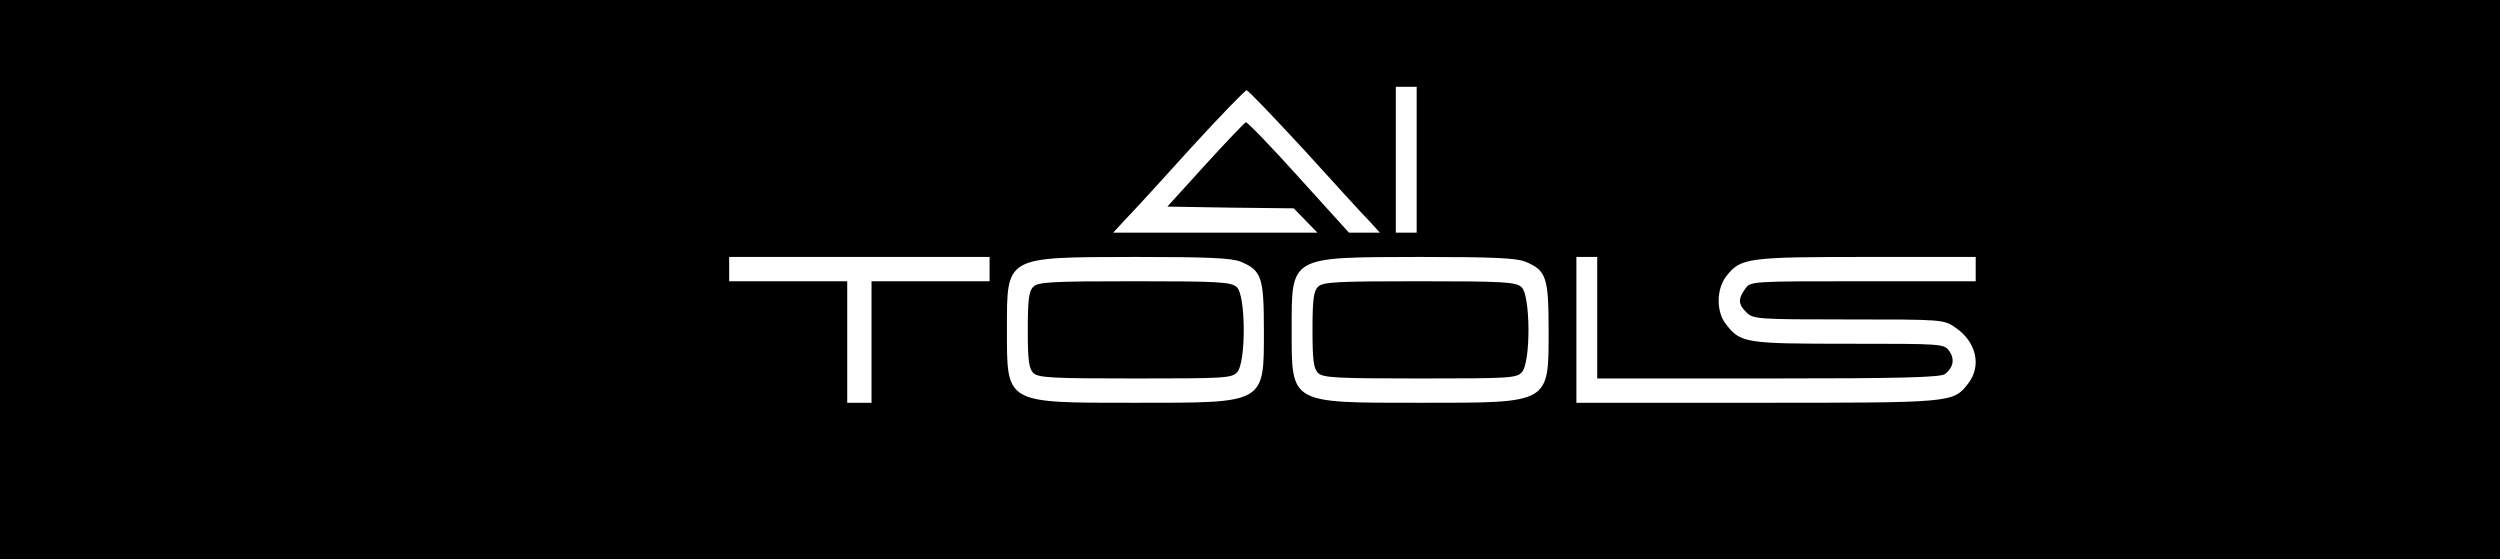
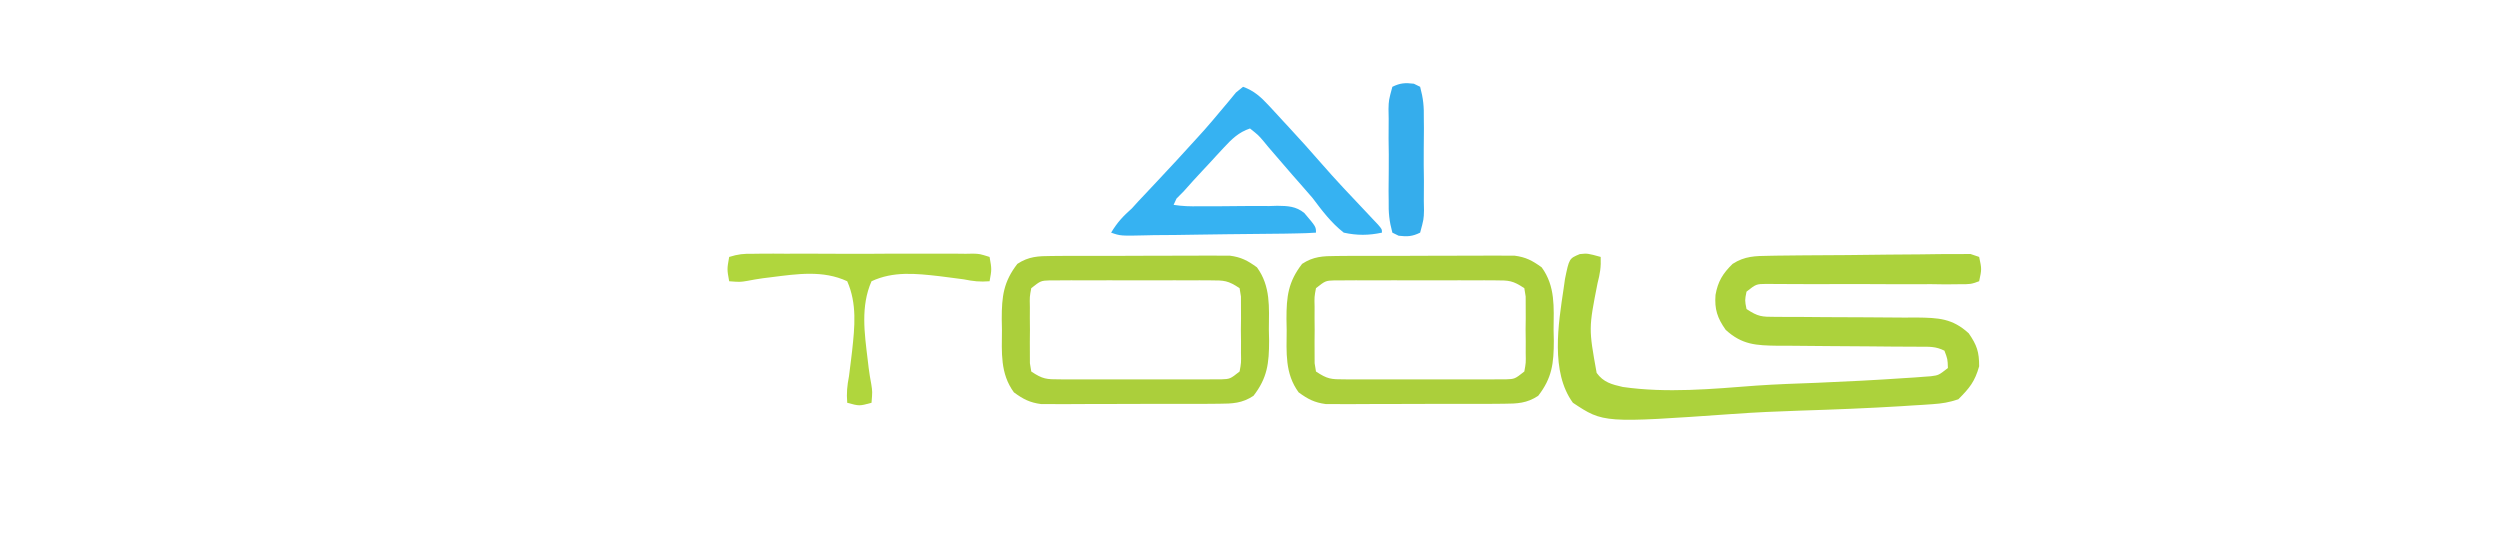
- <svg xmlns="http://www.w3.org/2000/svg" version="1.0" width="720pt" height="161pt" viewBox="0 0 720 161" preserveAspectRatio="xMidYMid meet">
-   <g transform="translate(0,161) scale(0.1,-0.1)" fill="#000000" stroke="none">
-     <path d="M0 805 l0 -805 3600 0 3600 0 0 805 0 805 -3600 0 -3600 0 0 -805z m4080 345 l0 -210 -30 0 -30 0 0 210 0 210 30 0 30 0 0 -210z m-324 28 c86 -95 171 -188 188 -205 l30 -33 -45 0 -44 0 -145 160 c-79 88 -148 159 -152 158 -4 -2 -57 -57 -117 -123 l-109 -120 182 -3 182 -2 34 -35 34 -35 -294 0 -294 0 35 38 c20 20 104 112 188 205 84 92 157 167 161 167 5 0 79 -78 166 -172z m-906 -343 l0 -35 -170 0 -170 0 0 -175 0 -175 -35 0 -35 0 0 175 0 175 -170 0 -170 0 0 35 0 35 375 0 375 0 0 -35z m724 21 c59 -25 66 -44 66 -196 0 -214 7 -210 -370 -210 -377 0 -370 -4 -370 210 0 214 -8 209 368 210 211 0 280 -3 306 -14z m820 0 c59 -25 66 -44 66 -196 0 -214 7 -210 -370 -210 -377 0 -370 -4 -370 210 0 214 -8 209 368 210 211 0 280 -3 306 -14z m206 -161 l0 -175 493 0 c380 0 497 3 509 13 24 19 28 43 12 66 -15 21 -21 21 -290 21 -298 0 -311 2 -353 56 -29 36 -28 102 1 139 41 52 60 55 403 55 l315 0 0 -35 0 -35 -324 0 c-324 0 -325 0 -340 -22 -21 -30 -20 -44 4 -68 19 -19 33 -20 294 -20 268 0 274 0 307 -23 61 -41 77 -111 37 -162 -43 -55 -43 -55 -608 -55 l-520 0 0 210 0 210 30 0 30 0 0 -175z" />
-     <path d="M2976 784 c-13 -12 -16 -39 -16 -124 0 -85 3 -112 16 -124 13 -14 54 -16 293 -16 257 0 279 1 294 18 26 28 25 222 -1 245 -16 15 -52 17 -295 17 -237 0 -278 -2 -291 -16z" />
-     <path d="M3796 784 c-13 -12 -16 -39 -16 -124 0 -85 3 -112 16 -124 13 -14 54 -16 293 -16 257 0 279 1 294 18 26 28 25 222 -1 245 -16 15 -52 17 -295 17 -237 0 -278 -2 -291 -16z" />
-   </g>
+ <svg xmlns="http://www.w3.org/2000/svg" version="1.1" width="720" height="161">
+   <path d="M0 0 C2.24 -0.22 2.24 -0.22 6.01 0.82 C6.14 3.78 5.82 5.6 5.1 8.42 C2.54 21.41 2.54 21.41 4.85 34.22 C6.82 36.94 9.17 37.53 12.37 38.27 C25.05 40.09 38.09 38.85 50.8 37.88 C56.62 37.48 62.44 37.28 68.27 37.07 C76.78 36.71 85.27 36.29 93.77 35.7 C95.11 35.61 95.11 35.61 96.48 35.53 C97.3 35.46 98.13 35.4 98.97 35.34 C99.68 35.29 100.4 35.24 101.13 35.18 C103.34 34.89 103.34 34.89 106.01 32.82 C105.93 30.24 105.93 30.24 105.01 27.82 C102.47 26.55 100.68 26.69 97.83 26.68 C96.75 26.68 95.67 26.67 94.56 26.66 C93.38 26.66 92.21 26.65 91 26.65 C88.53 26.63 86.05 26.6 83.58 26.58 C79.67 26.54 75.76 26.51 71.85 26.5 C68.09 26.48 64.33 26.44 60.56 26.4 C59.39 26.4 58.23 26.4 57.03 26.4 C50.75 26.31 46.73 26.14 42.01 21.82 C39.6 18.41 38.77 15.87 39.08 11.76 C39.76 7.9 41.17 5.59 44.01 2.82 C47.5 0.57 50.52 0.54 54.62 0.49 C55.27 0.48 55.93 0.46 56.6 0.45 C58.75 0.42 60.91 0.4 63.06 0.38 C63.8 0.38 64.53 0.37 65.29 0.36 C69.17 0.33 73.06 0.3 76.94 0.29 C80.97 0.27 84.99 0.21 89.01 0.15 C92.1 0.1 95.19 0.09 98.27 0.08 C99.76 0.07 101.24 0.06 102.73 0.02 C104.8 -0.02 106.86 -0.02 108.93 -0 C110.1 -0.01 111.28 -0.02 112.5 -0.03 C113.33 0.25 114.16 0.53 115.01 0.82 C115.76 4.32 115.76 4.32 115.01 7.82 C112.6 8.69 112.6 8.69 109.19 8.68 C107.91 8.69 106.64 8.71 105.33 8.72 C103.93 8.7 102.52 8.68 101.12 8.66 C99.69 8.66 98.26 8.67 96.84 8.68 C93.06 8.7 89.29 8.68 85.52 8.65 C79.49 8.61 73.47 8.64 67.44 8.66 C65.33 8.66 63.22 8.64 61.11 8.63 C59.19 8.62 59.19 8.62 57.23 8.62 C56.1 8.61 54.97 8.6 53.8 8.59 C50.8 8.62 50.8 8.62 48.01 10.82 C47.51 13.32 47.51 13.32 48.01 15.82 C51.35 18.05 52.42 18.08 56.31 18.08 C57.93 18.09 57.93 18.09 59.59 18.1 C60.75 18.1 61.92 18.1 63.13 18.1 C65.6 18.12 68.07 18.14 70.54 18.16 C74.43 18.18 78.33 18.2 82.23 18.21 C85.99 18.22 89.74 18.25 93.5 18.29 C95.25 18.28 95.25 18.28 97.03 18.27 C103.3 18.35 107.3 18.51 112.01 22.82 C114.37 26.24 115.01 28.17 115.01 32.32 C113.76 36.73 112.24 38.6 109.01 41.82 C106.31 42.72 104.36 43.04 101.55 43.23 C100.64 43.29 99.73 43.35 98.79 43.42 C97.79 43.48 96.79 43.54 95.76 43.6 C94.71 43.67 93.65 43.74 92.57 43.81 C82.89 44.4 73.21 44.78 63.52 45.08 C57 45.29 50.5 45.58 43.99 46.05 C6.81 48.66 6.81 48.66 -1.99 42.82 C-8.48 33.95 -6.18 20.09 -4.66 9.92 C-4.53 9.01 -4.4 8.1 -4.27 7.16 C-3.06 1.27 -3.06 1.27 0 0 Z " fill="#ACD23C" transform="translate(454.9864,73.1751)" />
+   <path d="M0 0 C1.18 -0.01 2.37 -0.02 3.59 -0.03 C5.5 -0.03 5.5 -0.03 7.46 -0.03 C8.77 -0.03 10.09 -0.03 11.44 -0.04 C14.22 -0.05 17 -0.05 19.78 -0.04 C23.33 -0.04 26.89 -0.05 30.44 -0.08 C33.84 -0.09 37.24 -0.09 40.64 -0.09 C41.92 -0.1 43.19 -0.11 44.51 -0.12 C46.29 -0.11 46.29 -0.11 48.11 -0.1 C49.15 -0.1 50.19 -0.1 51.27 -0.1 C54.58 0.33 56.43 1.32 59.12 3.27 C63.1 8.72 62.6 14.75 62.55 21.21 C62.57 22.27 62.59 23.33 62.62 24.42 C62.61 30.9 62.13 35.09 58.12 40.27 C54.84 42.43 52.1 42.53 48.23 42.55 C47.05 42.56 45.87 42.57 44.64 42.58 C42.73 42.58 42.73 42.58 40.78 42.58 C39.46 42.58 38.15 42.58 36.8 42.59 C34.02 42.6 31.24 42.6 28.46 42.59 C24.9 42.58 21.35 42.6 17.79 42.62 C14.39 42.64 10.99 42.64 7.59 42.64 C6.32 42.65 5.04 42.66 3.73 42.67 C1.95 42.66 1.95 42.66 0.13 42.65 C-0.91 42.65 -1.96 42.65 -3.03 42.65 C-6.34 42.21 -8.2 41.23 -10.88 39.27 C-14.86 33.83 -14.36 27.8 -14.32 21.34 C-14.35 19.75 -14.35 19.75 -14.38 18.13 C-14.38 11.65 -13.89 7.46 -9.88 2.27 C-6.61 0.12 -3.87 0.02 0 0 Z M-5.88 9.27 C-6.35 11.76 -6.35 11.76 -6.28 14.65 C-6.28 15.72 -6.29 16.78 -6.29 17.88 C-6.28 19 -6.27 20.12 -6.26 21.27 C-6.27 22.39 -6.28 23.51 -6.29 24.67 C-6.29 25.73 -6.28 26.8 -6.28 27.9 C-6.28 28.88 -6.27 29.86 -6.27 30.88 C-6.14 31.67 -6.01 32.46 -5.88 33.27 C-2.56 35.49 -1.51 35.53 2.37 35.53 C3.97 35.54 3.97 35.54 5.61 35.55 C6.77 35.55 7.93 35.54 9.12 35.54 C10.3 35.54 11.49 35.54 12.72 35.55 C15.23 35.55 17.74 35.54 20.25 35.54 C24.1 35.52 27.95 35.54 31.8 35.55 C34.24 35.55 36.68 35.54 39.12 35.54 C40.27 35.54 41.43 35.55 42.62 35.55 C43.69 35.55 44.76 35.54 45.87 35.53 C47.28 35.53 47.28 35.53 48.73 35.53 C51.38 35.43 51.38 35.43 54.12 33.27 C54.58 30.79 54.58 30.79 54.52 27.9 C54.52 26.83 54.52 25.76 54.53 24.67 C54.52 23.55 54.5 22.43 54.49 21.27 C54.5 20.16 54.52 19.04 54.53 17.88 C54.52 16.28 54.52 16.28 54.52 14.65 C54.51 13.67 54.51 12.69 54.51 11.67 C54.38 10.88 54.25 10.09 54.12 9.27 C50.79 7.06 49.74 7.02 45.87 7.02 C44.8 7.01 43.73 7 42.62 7 C41.47 7 40.31 7 39.12 7.01 C37.93 7.01 36.74 7.01 35.52 7 C33.01 7 30.5 7.01 27.98 7.01 C24.13 7.02 20.28 7.01 16.43 7 C13.99 7 11.55 7.01 9.12 7.01 C7.96 7 6.8 7 5.61 7 C4.01 7.01 4.01 7.01 2.37 7.02 C0.95 7.02 0.95 7.02 -0.49 7.02 C-3.15 7.12 -3.15 7.12 -5.88 9.27 Z " fill="#ABCF3B" transform="translate(384.8826,73.72534)" />
+   <path d="M0 0 C1.18 -0.01 2.37 -0.02 3.59 -0.03 C5.5 -0.03 5.5 -0.03 7.46 -0.03 C8.77 -0.03 10.09 -0.03 11.44 -0.04 C14.22 -0.05 17 -0.05 19.78 -0.04 C23.33 -0.04 26.89 -0.05 30.44 -0.08 C33.84 -0.09 37.24 -0.09 40.64 -0.09 C41.92 -0.1 43.19 -0.11 44.51 -0.12 C46.29 -0.11 46.29 -0.11 48.11 -0.1 C49.15 -0.1 50.19 -0.1 51.27 -0.1 C54.58 0.33 56.43 1.32 59.12 3.27 C63.1 8.72 62.6 14.75 62.55 21.21 C62.57 22.27 62.59 23.33 62.62 24.42 C62.61 30.9 62.13 35.09 58.12 40.27 C54.84 42.43 52.1 42.53 48.23 42.55 C47.05 42.56 45.87 42.57 44.64 42.58 C42.73 42.58 42.73 42.58 40.78 42.58 C39.46 42.58 38.15 42.58 36.8 42.59 C34.02 42.6 31.24 42.6 28.46 42.59 C24.9 42.58 21.35 42.6 17.79 42.62 C14.39 42.64 10.99 42.64 7.59 42.64 C6.32 42.65 5.04 42.66 3.73 42.67 C1.95 42.66 1.95 42.66 0.13 42.65 C-0.91 42.65 -1.96 42.65 -3.03 42.65 C-6.34 42.21 -8.2 41.23 -10.88 39.27 C-14.86 33.83 -14.36 27.8 -14.32 21.34 C-14.35 19.75 -14.35 19.75 -14.38 18.13 C-14.38 11.65 -13.89 7.46 -9.88 2.27 C-6.61 0.12 -3.87 0.02 0 0 Z M-5.88 9.27 C-6.35 11.76 -6.35 11.76 -6.28 14.65 C-6.28 15.72 -6.29 16.78 -6.29 17.88 C-6.28 19 -6.27 20.12 -6.26 21.27 C-6.27 22.39 -6.28 23.51 -6.29 24.67 C-6.29 25.73 -6.28 26.8 -6.28 27.9 C-6.28 28.88 -6.27 29.86 -6.27 30.88 C-6.14 31.67 -6.01 32.46 -5.88 33.27 C-2.56 35.49 -1.51 35.53 2.37 35.53 C3.97 35.54 3.97 35.54 5.61 35.55 C6.77 35.55 7.93 35.54 9.12 35.54 C10.3 35.54 11.49 35.54 12.72 35.55 C15.23 35.55 17.74 35.54 20.25 35.54 C24.1 35.52 27.95 35.54 31.8 35.55 C34.24 35.55 36.68 35.54 39.12 35.54 C40.27 35.54 41.43 35.55 42.62 35.55 C43.69 35.55 44.76 35.54 45.87 35.53 C47.28 35.53 47.28 35.53 48.73 35.53 C51.38 35.43 51.38 35.43 54.12 33.27 C54.58 30.79 54.58 30.79 54.52 27.9 C54.52 26.83 54.52 25.76 54.53 24.67 C54.52 23.55 54.5 22.43 54.49 21.27 C54.5 20.16 54.52 19.04 54.53 17.88 C54.52 16.28 54.52 16.28 54.52 14.65 C54.51 13.67 54.51 12.69 54.51 11.67 C54.38 10.88 54.25 10.09 54.12 9.27 C50.79 7.06 49.74 7.02 45.87 7.02 C44.8 7.01 43.73 7 42.62 7 C41.47 7 40.31 7 39.12 7.01 C37.93 7.01 36.74 7.01 35.52 7 C33.01 7 30.5 7.01 27.98 7.01 C24.13 7.02 20.28 7.01 16.43 7 C13.99 7 11.55 7.01 9.12 7.01 C7.96 7 6.8 7 5.61 7 C4.01 7.01 4.01 7.01 2.37 7.02 C0.95 7.02 0.95 7.02 -0.49 7.02 C-3.15 7.12 -3.15 7.12 -5.88 9.27 Z " fill="#ABCF3B" transform="translate(302.8826,73.72534)" />
+   <path d="M0 0 C3.19 1.14 5.15 2.96 7.43 5.41 C8.06 6.09 8.69 6.77 9.34 7.47 C9.99 8.18 10.64 8.89 11.31 9.62 C11.95 10.31 12.59 11 13.25 11.71 C16.39 15.1 19.48 18.53 22.52 22.03 C26.67 26.8 31.01 31.38 35.37 35.97 C35.97 36.61 36.57 37.25 37.18 37.9 C37.73 38.47 38.27 39.05 38.83 39.64 C40 41 40 41 40 42 C36.18 42.82 32.81 42.84 29 42 C25.36 39.15 22.77 35.68 20 32 C18.89 30.7 17.76 29.4 16.62 28.12 C14.97 26.25 13.31 24.37 11.69 22.46 C10.25 20.75 8.78 19.06 7.31 17.38 C6.85 16.82 6.38 16.26 5.91 15.68 C4.44 13.95 4.44 13.95 2 12 C-1.27 13.09 -3.26 15.06 -5.57 17.55 C-6.22 18.25 -6.87 18.95 -7.54 19.67 C-8.21 20.4 -8.87 21.12 -9.56 21.88 C-10.23 22.6 -10.91 23.32 -11.6 24.06 C-13.42 26.02 -15.24 27.98 -17 30 C-18.08 31.1 -18.08 31.1 -19.18 32.21 C-19.45 32.8 -19.72 33.39 -20 34 C-17.42 34.4 -15.2 34.46 -12.59 34.4 C-10.97 34.4 -9.34 34.41 -7.71 34.41 C-5.11 34.4 -2.52 34.38 0.08 34.34 C2.56 34.31 5.05 34.32 7.53 34.34 C8.3 34.31 9.07 34.29 9.87 34.27 C12.86 34.3 15.26 34.4 17.64 36.35 C21 40.29 21 40.29 21 42 C19.17 42.13 17.33 42.19 15.49 42.22 C14.29 42.25 13.09 42.27 11.85 42.29 C6.39 42.36 0.93 42.42 -4.54 42.46 C-7.44 42.48 -10.34 42.52 -13.25 42.58 C-17.39 42.67 -21.53 42.7 -25.68 42.72 C-26.35 42.74 -27.02 42.75 -27.71 42.77 C-35.27 42.95 -35.27 42.95 -38 42 C-36.17 38.99 -34.59 37.3 -32 35 C-31.4 34.34 -30.8 33.67 -30.18 32.99 C-29.68 32.46 -29.18 31.93 -28.67 31.39 C-28.1 30.78 -27.54 30.18 -26.95 29.56 C-26.08 28.63 -26.08 28.63 -25.19 27.69 C-21.15 23.39 -17.13 19.07 -13.19 14.69 C-12.5 13.92 -11.81 13.16 -11.09 12.37 C-9.56 10.64 -8.07 8.88 -6.59 7.1 C-5.8 6.16 -5.01 5.22 -4.19 4.25 C-3.48 3.39 -2.77 2.53 -2.04 1.64 C-1.37 1.1 -0.69 0.56 0 0 Z " fill="#36B2F2" transform="translate(358,25)" />
+   <path d="M0 0 C2.63 -0.82 4.19 -0.96 6.88 -0.91 C7.62 -0.92 8.35 -0.93 9.1 -0.94 C11.54 -0.97 13.97 -0.95 16.41 -0.93 C18.09 -0.93 19.77 -0.94 21.45 -0.95 C24.98 -0.96 28.51 -0.95 32.04 -0.91 C36.58 -0.87 41.12 -0.9 45.66 -0.94 C49.14 -0.96 52.61 -0.95 56.09 -0.94 C57.76 -0.93 59.44 -0.94 61.11 -0.95 C63.45 -0.97 65.78 -0.94 68.12 -0.91 C68.82 -0.92 69.52 -0.93 70.24 -0.95 C72.15 -0.89 72.15 -0.89 75 0 C75.63 3.54 75.63 3.54 75 7 C72.17 7.22 70.3 7 67.56 6.45 C66.01 6.24 64.46 6.03 62.91 5.84 C62.1 5.74 61.3 5.63 60.47 5.53 C53.73 4.77 47.27 4.07 41 7 C37.83 14.2 38.97 21.92 39.89 29.55 C39.98 30.35 40.08 31.16 40.18 31.99 C40.38 33.55 40.63 35.11 40.93 36.66 C41.26 38.79 41.26 38.79 41 42 C37.5 42.96 37.5 42.96 34 42 C33.77 39.1 33.98 37.15 34.51 34.34 C34.72 32.75 34.92 31.15 35.11 29.55 C35.21 28.72 35.31 27.89 35.41 27.04 C36.16 20.14 36.85 13.47 34 7 C27.04 3.75 19.53 4.9 12.09 5.84 C10.92 5.98 10.92 5.98 9.73 6.13 C8.21 6.35 6.69 6.6 5.18 6.9 C3.12 7.24 3.12 7.24 0 7 C-0.63 3.54 -0.63 3.54 0 0 Z " fill="#B0D63D" transform="translate(210,74)" />
+   <path d="M0 0 C2.27 -1.11 3.69 -1.19 6.19 -0.89 C7.08 -0.45 7.08 -0.45 8 0 C8.92 3.43 9.12 5.71 9.06 9.19 C9.07 10.59 9.07 10.59 9.09 12.01 C9.09 13.99 9.08 15.97 9.04 17.94 C9 20.99 9.04 24.03 9.09 27.07 C9.09 28.98 9.08 30.9 9.06 32.81 C9.08 33.73 9.09 34.65 9.11 35.6 C9.04 38.14 9.04 38.14 8 42 C5.73 43.11 4.31 43.19 1.81 42.89 C1.22 42.59 0.62 42.3 0 42 C-0.92 38.57 -1.12 36.29 -1.06 32.81 C-1.07 31.88 -1.08 30.95 -1.09 29.99 C-1.09 28.01 -1.08 26.03 -1.04 24.06 C-1 21.01 -1.04 17.97 -1.09 14.93 C-1.09 13.02 -1.08 11.1 -1.06 9.19 C-1.08 8.27 -1.09 7.35 -1.11 6.4 C-1.04 3.86 -1.04 3.86 0 0 Z " fill="#35ADEC" transform="translate(401,25)" />
</svg>
